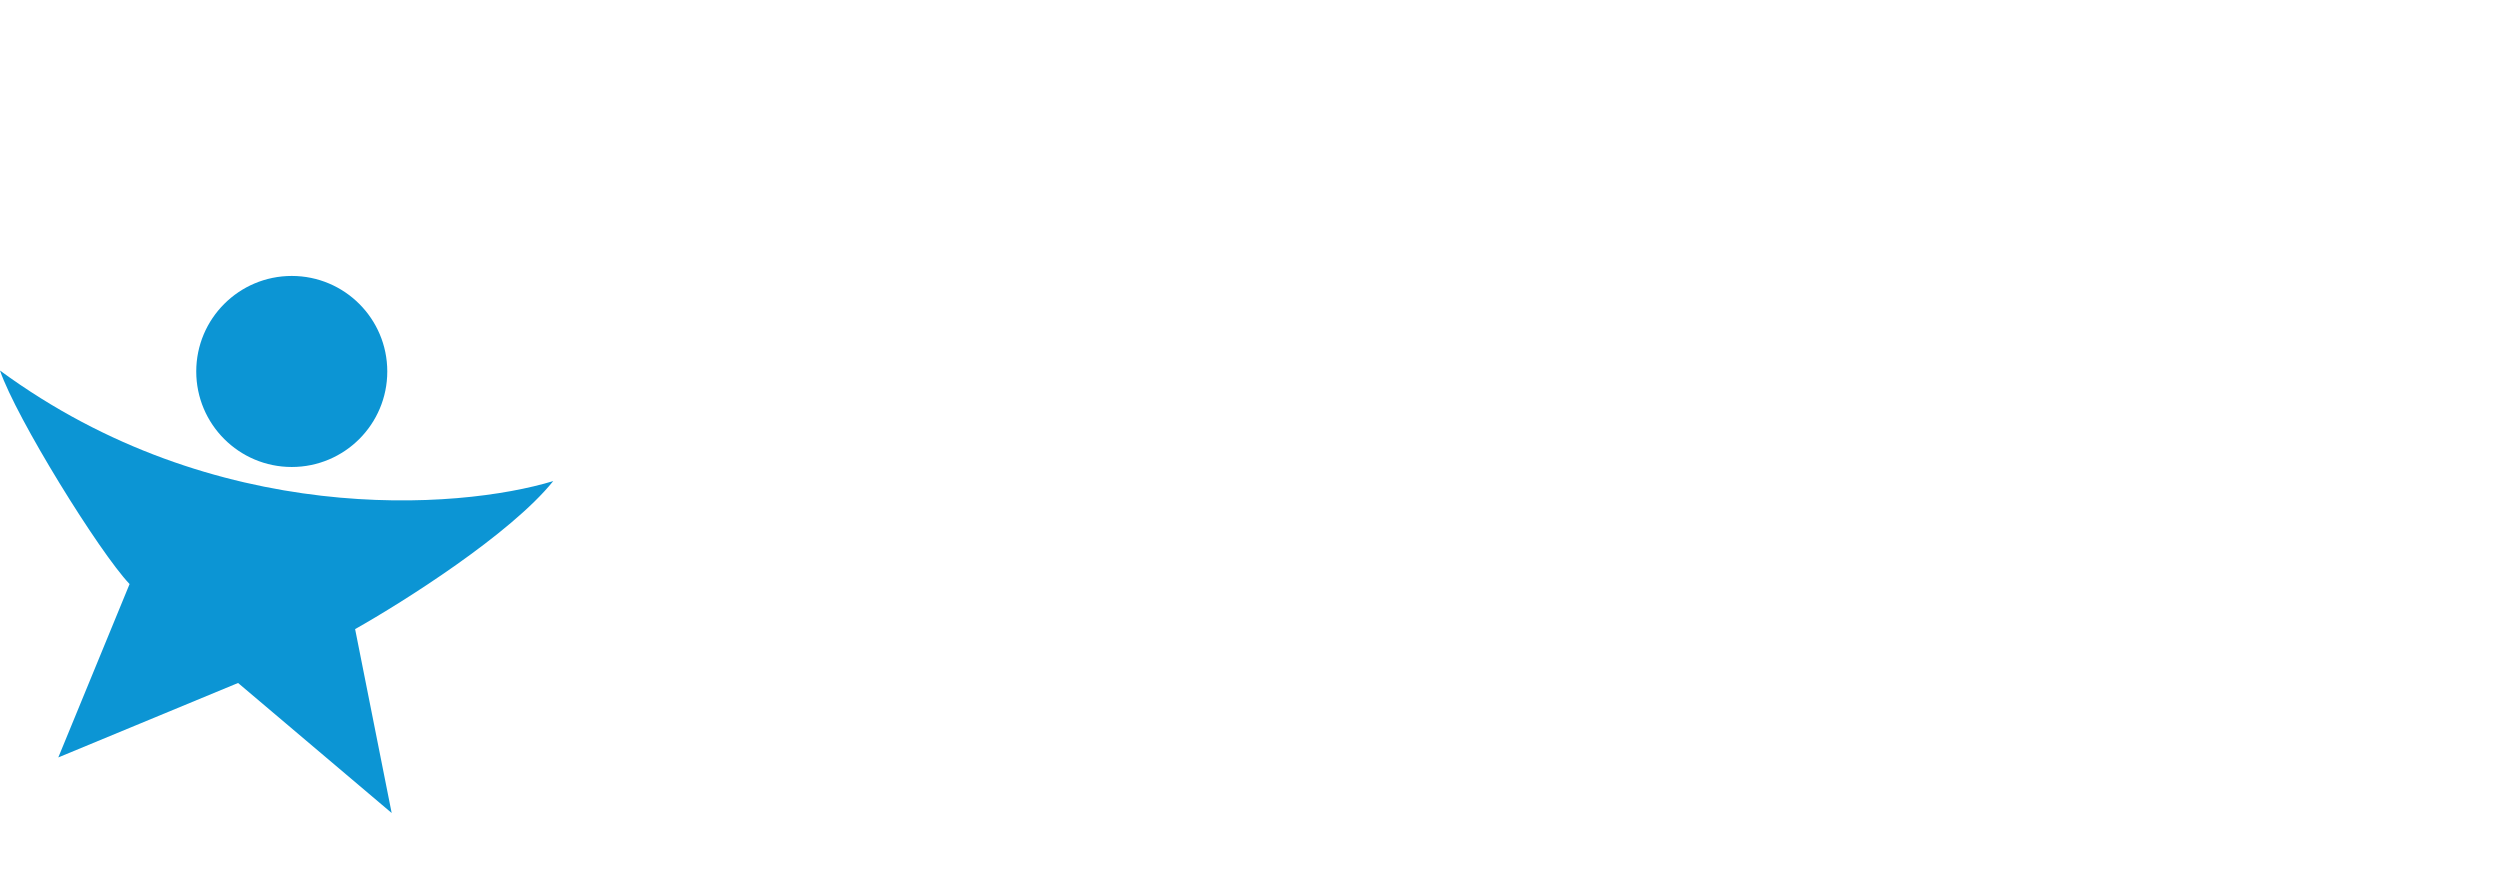
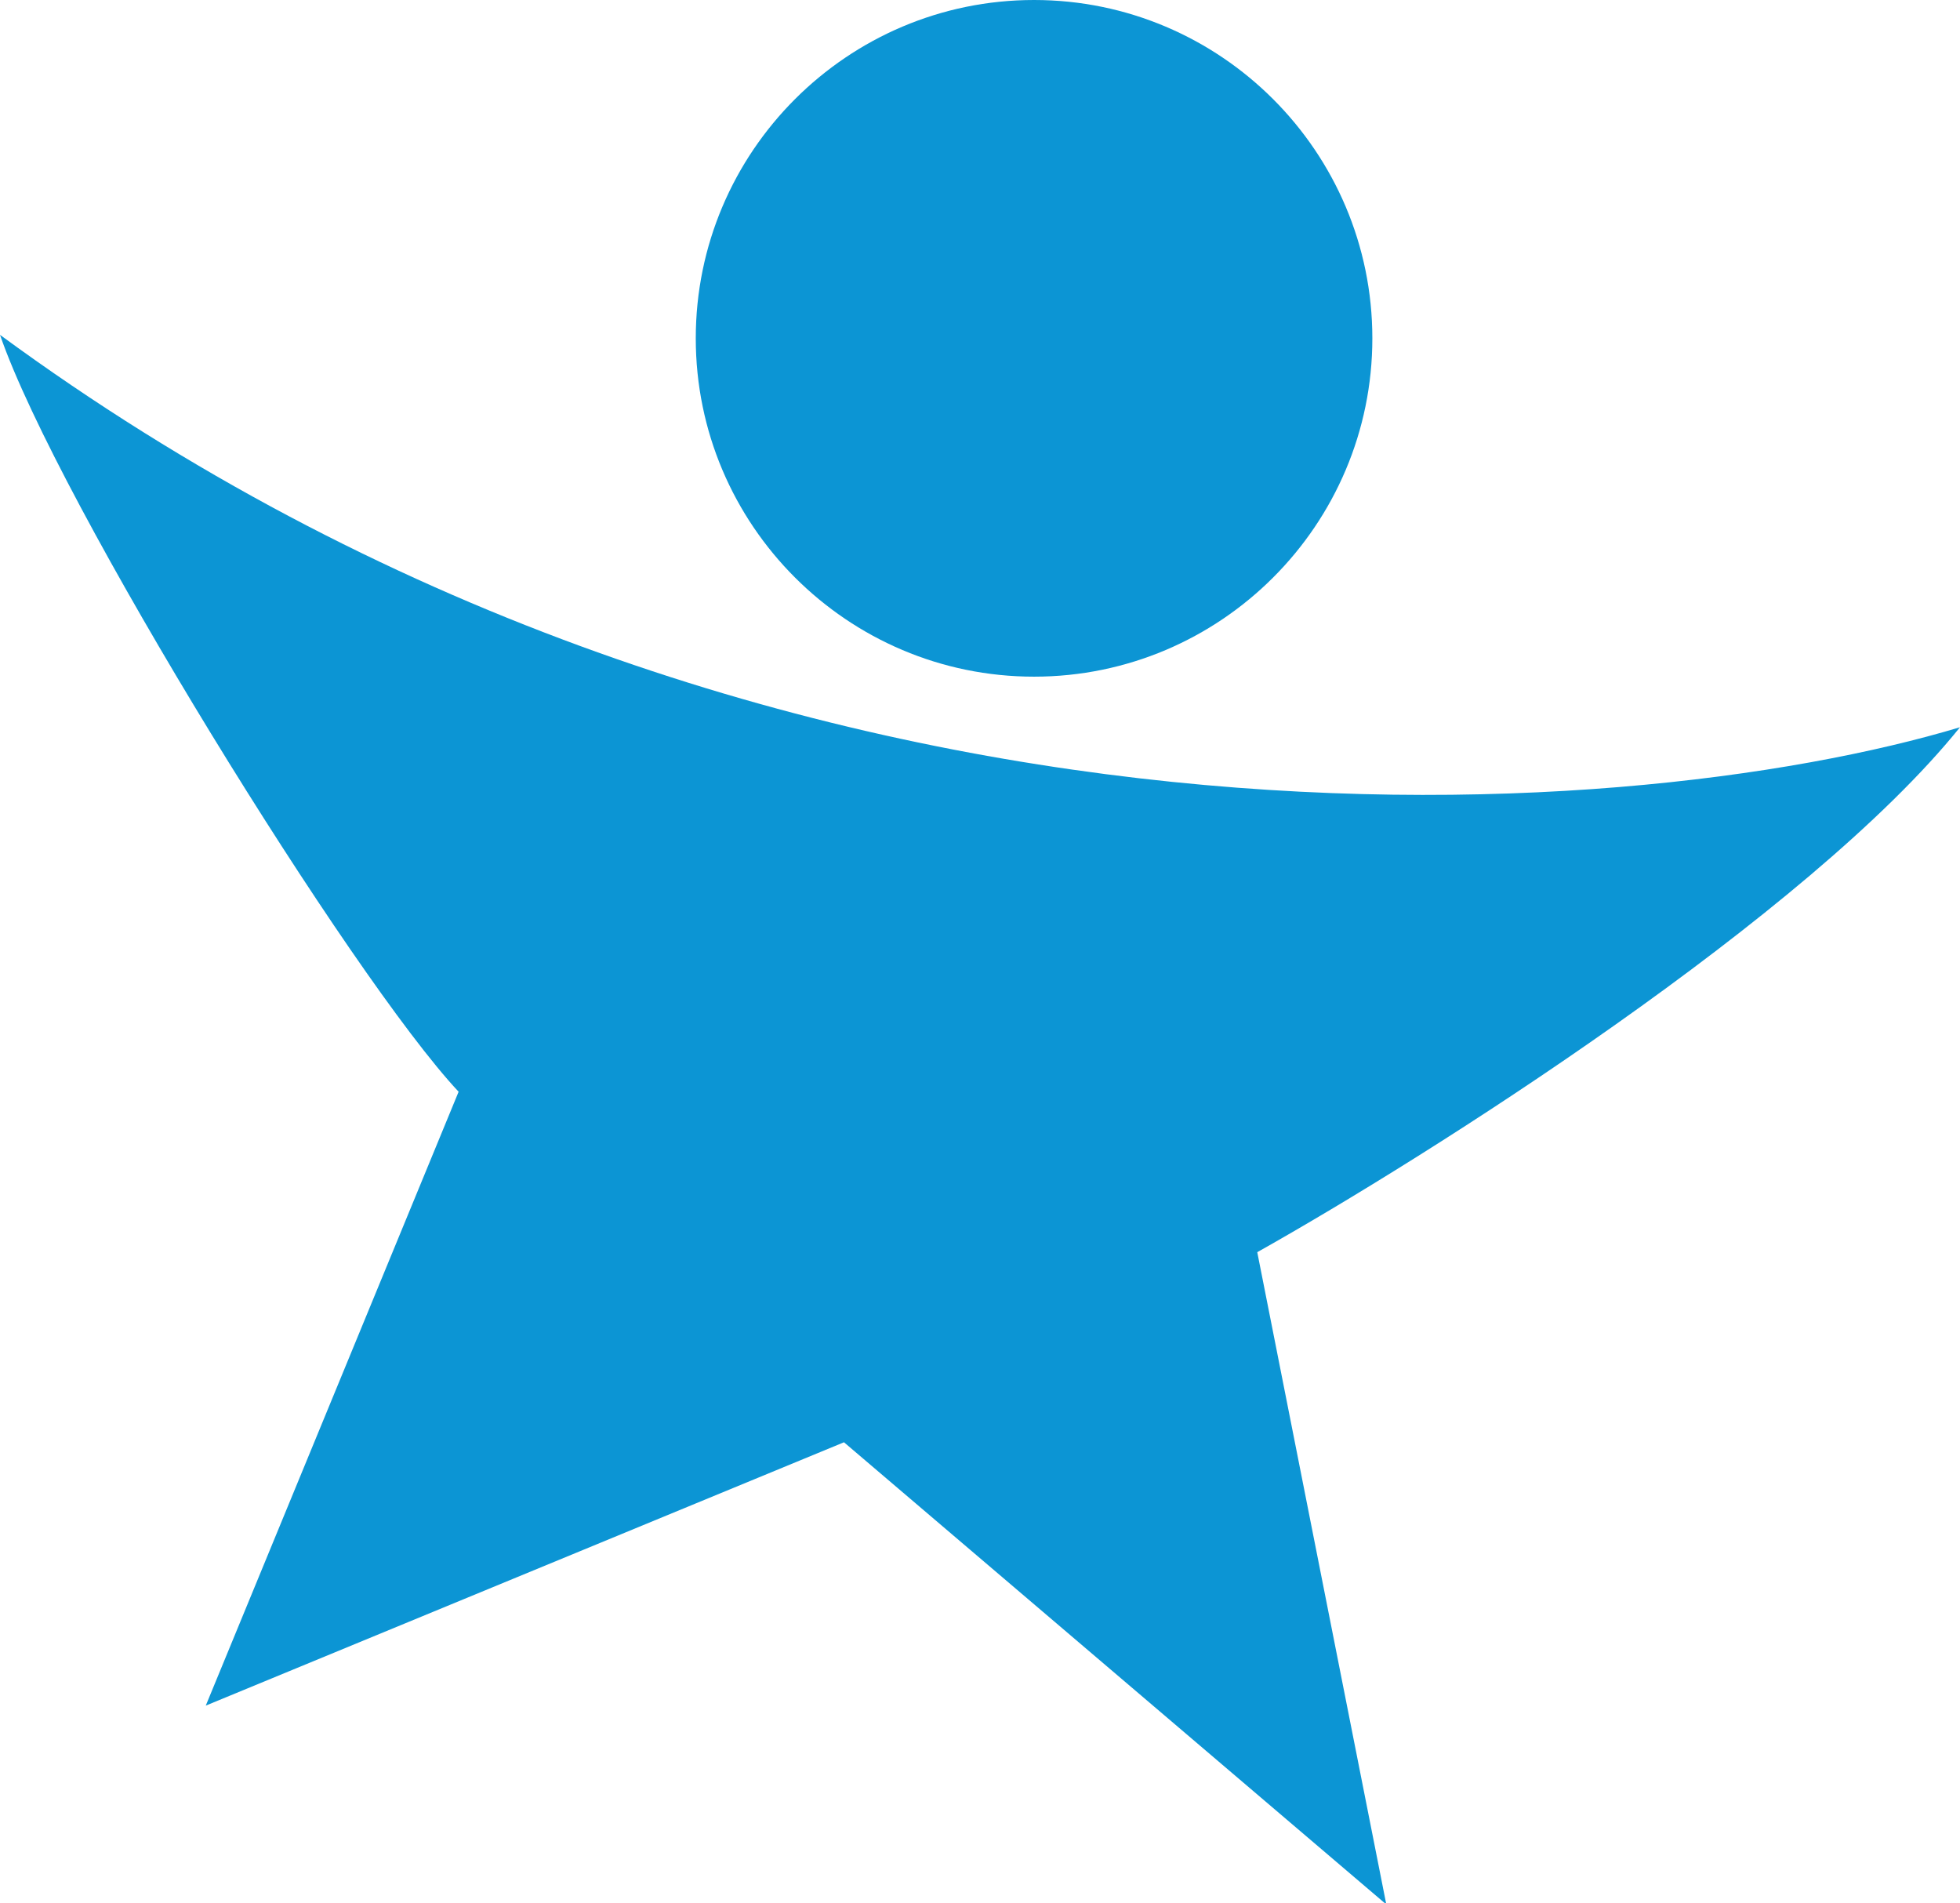
- <svg xmlns="http://www.w3.org/2000/svg" width="508" height="179" viewBox="0 0 508 179" fill="none">
-   <path d="M78.695 75.482C78.695 86.202 70.005 94.892 59.286 94.892C48.567 94.892 39.877 86.202 39.877 75.482C39.877 64.762 48.567 56.072 59.286 56.072C70.005 56.072 78.695 64.762 78.695 75.482Z" fill="#0C95D4" />
-   <path d="M0 75.294C43.639 107.336 93.13 103.618 112.421 97.754C103.707 108.572 81.948 122.315 72.159 127.835L79.587 165.2L48.377 138.781L11.847 153.909L26.331 118.679C20.176 112.216 3.289 84.922 0 75.294Z" fill="#0C95D4" />
+ <svg xmlns="http://www.w3.org/2000/svg" version="1.1" id="Layer_1" x="0px" y="0px" width="112.4px" height="109.1px" viewBox="0 0 112.4 109.1" style="enable-background:new 0 0 112.4 109.1;" xml:space="preserve">
+   <style type="text/css">
+ 	.st0{fill:#0C95D4;}
+ </style>
+   <path class="st0" d="M78.7,19.4c0,10.7-8.7,19.4-19.4,19.4c-10.7,0-19.4-8.7-19.4-19.4C39.9,8.7,48.6,0,59.3,0  C70,0,78.7,8.7,78.7,19.4z" />
+   <path class="st0" d="M0,19.2c43.6,32,93.1,28.3,112.4,22.5c-8.7,10.8-30.5,24.6-40.3,30.1l7.4,37.4L48.4,82.7L11.8,97.8l14.5-35.2  C20.2,56.1,3.3,28.8,0,19.2z" />
</svg>
